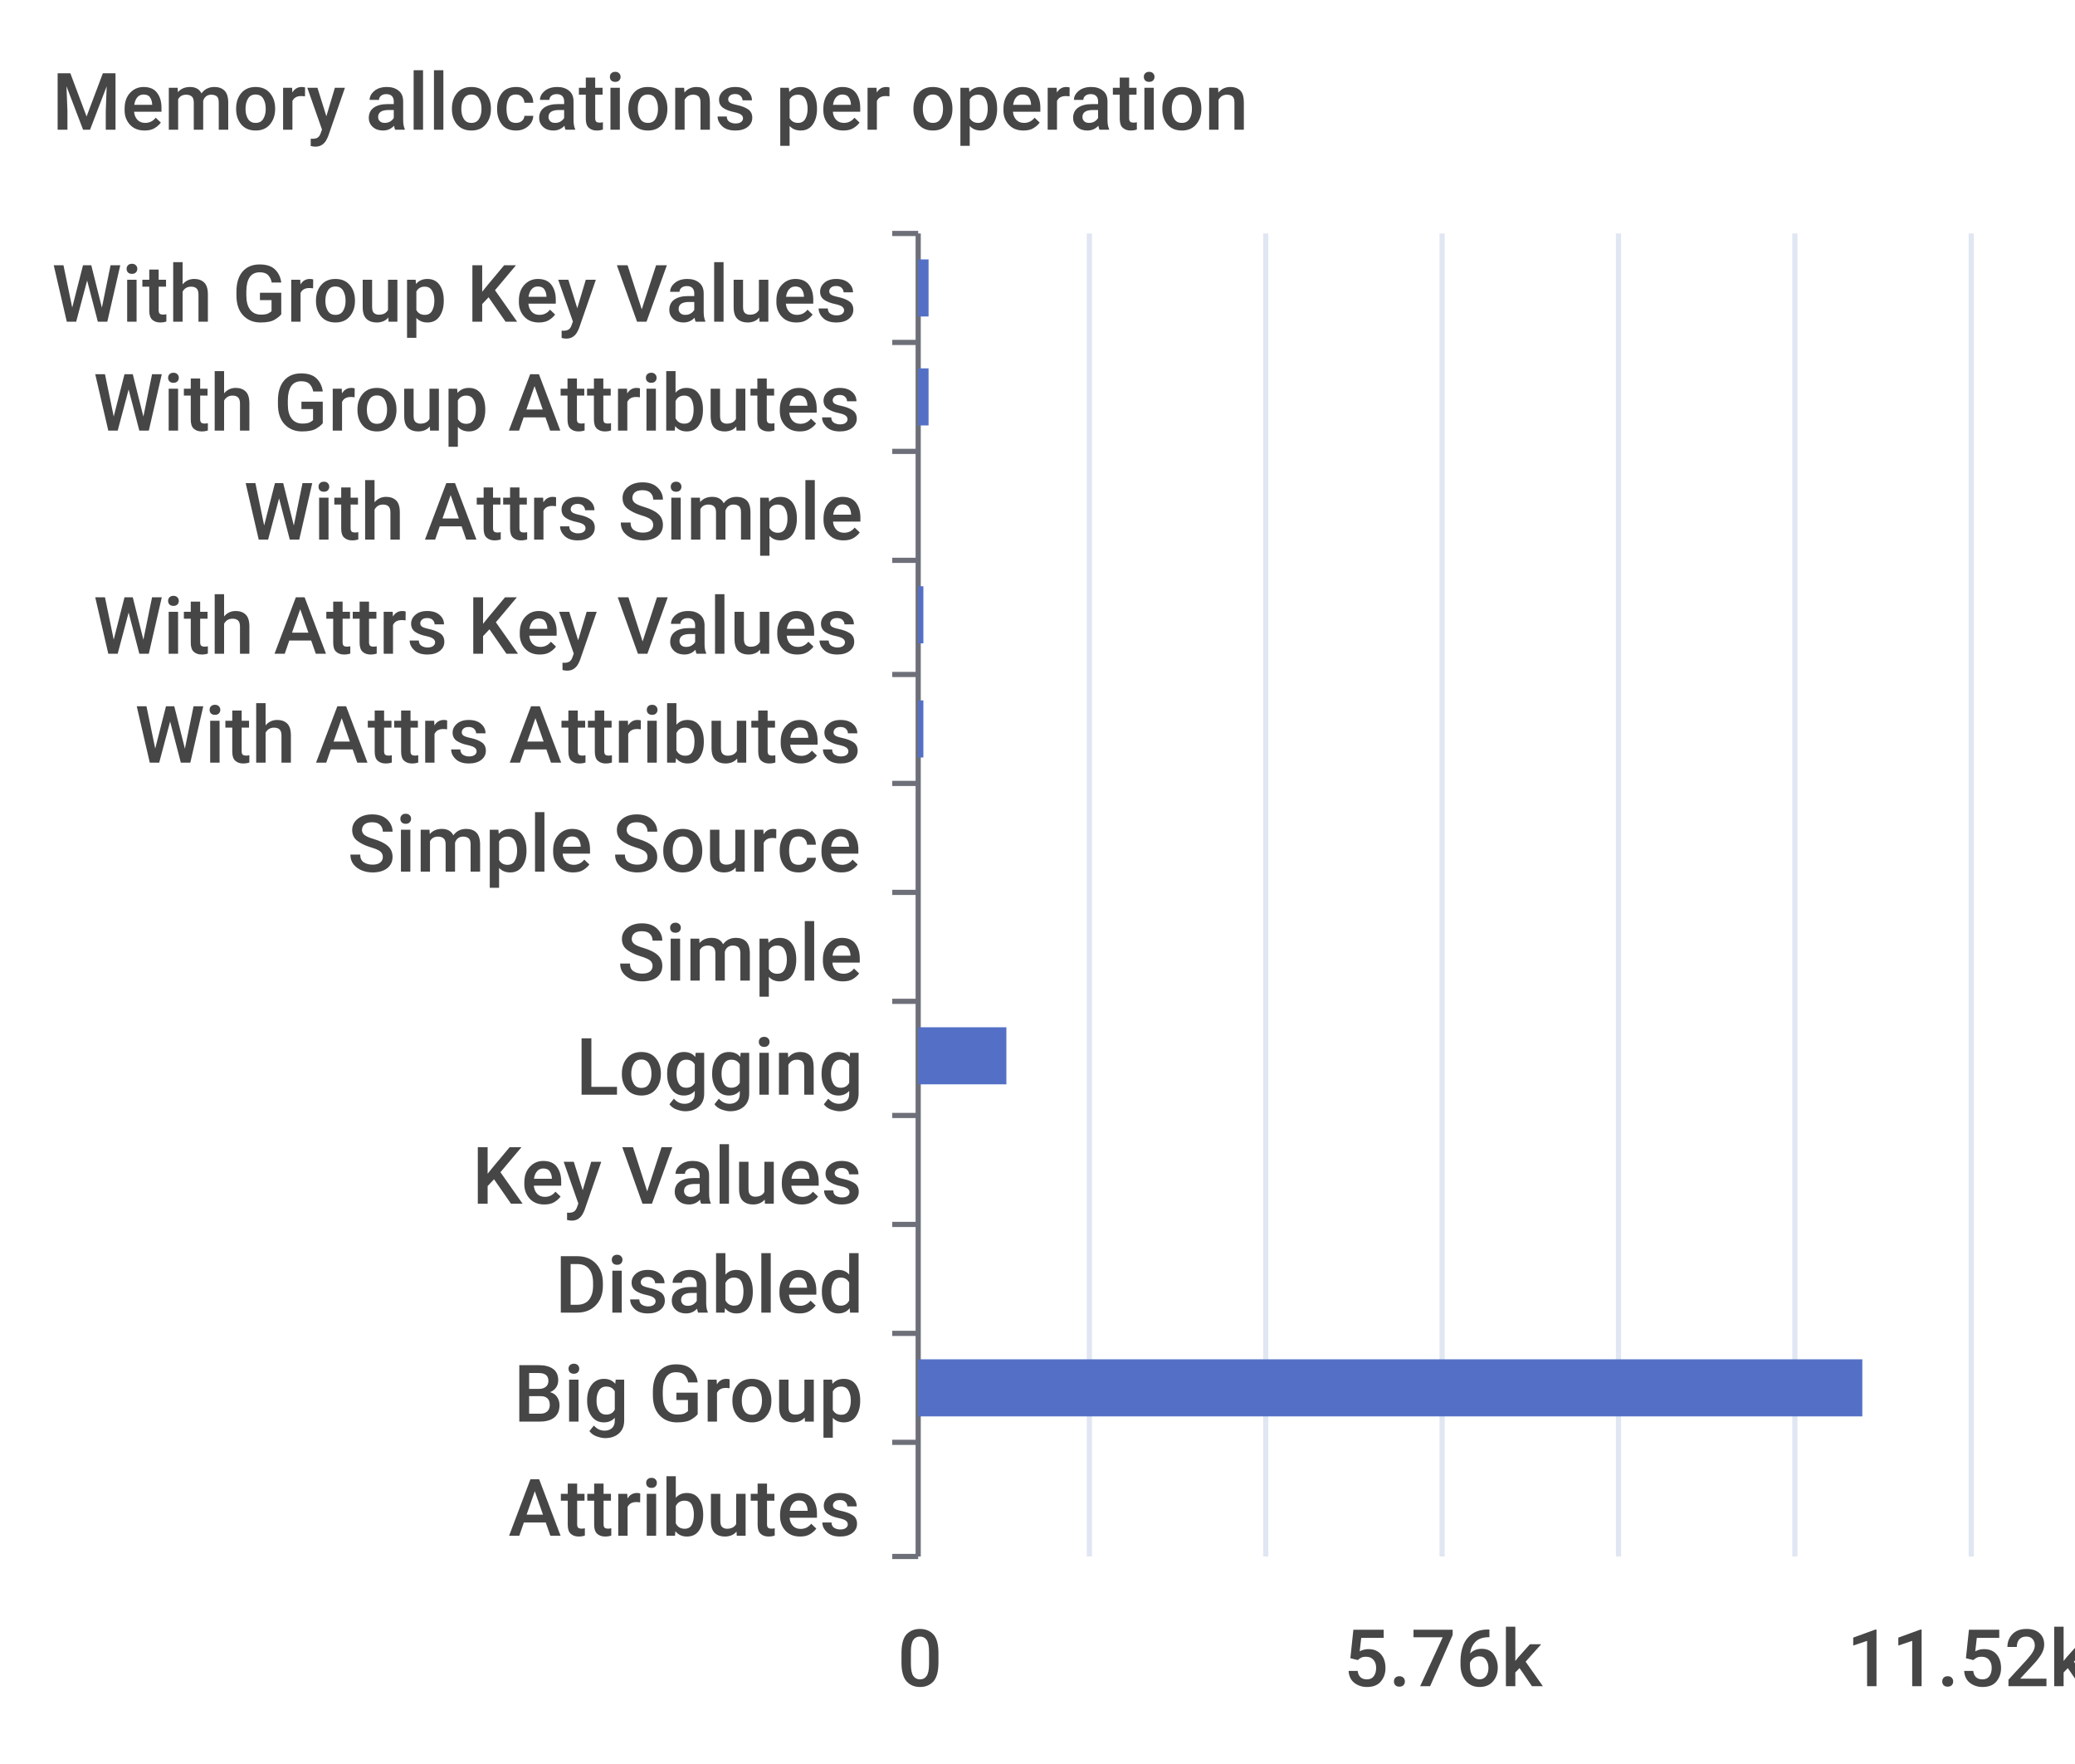
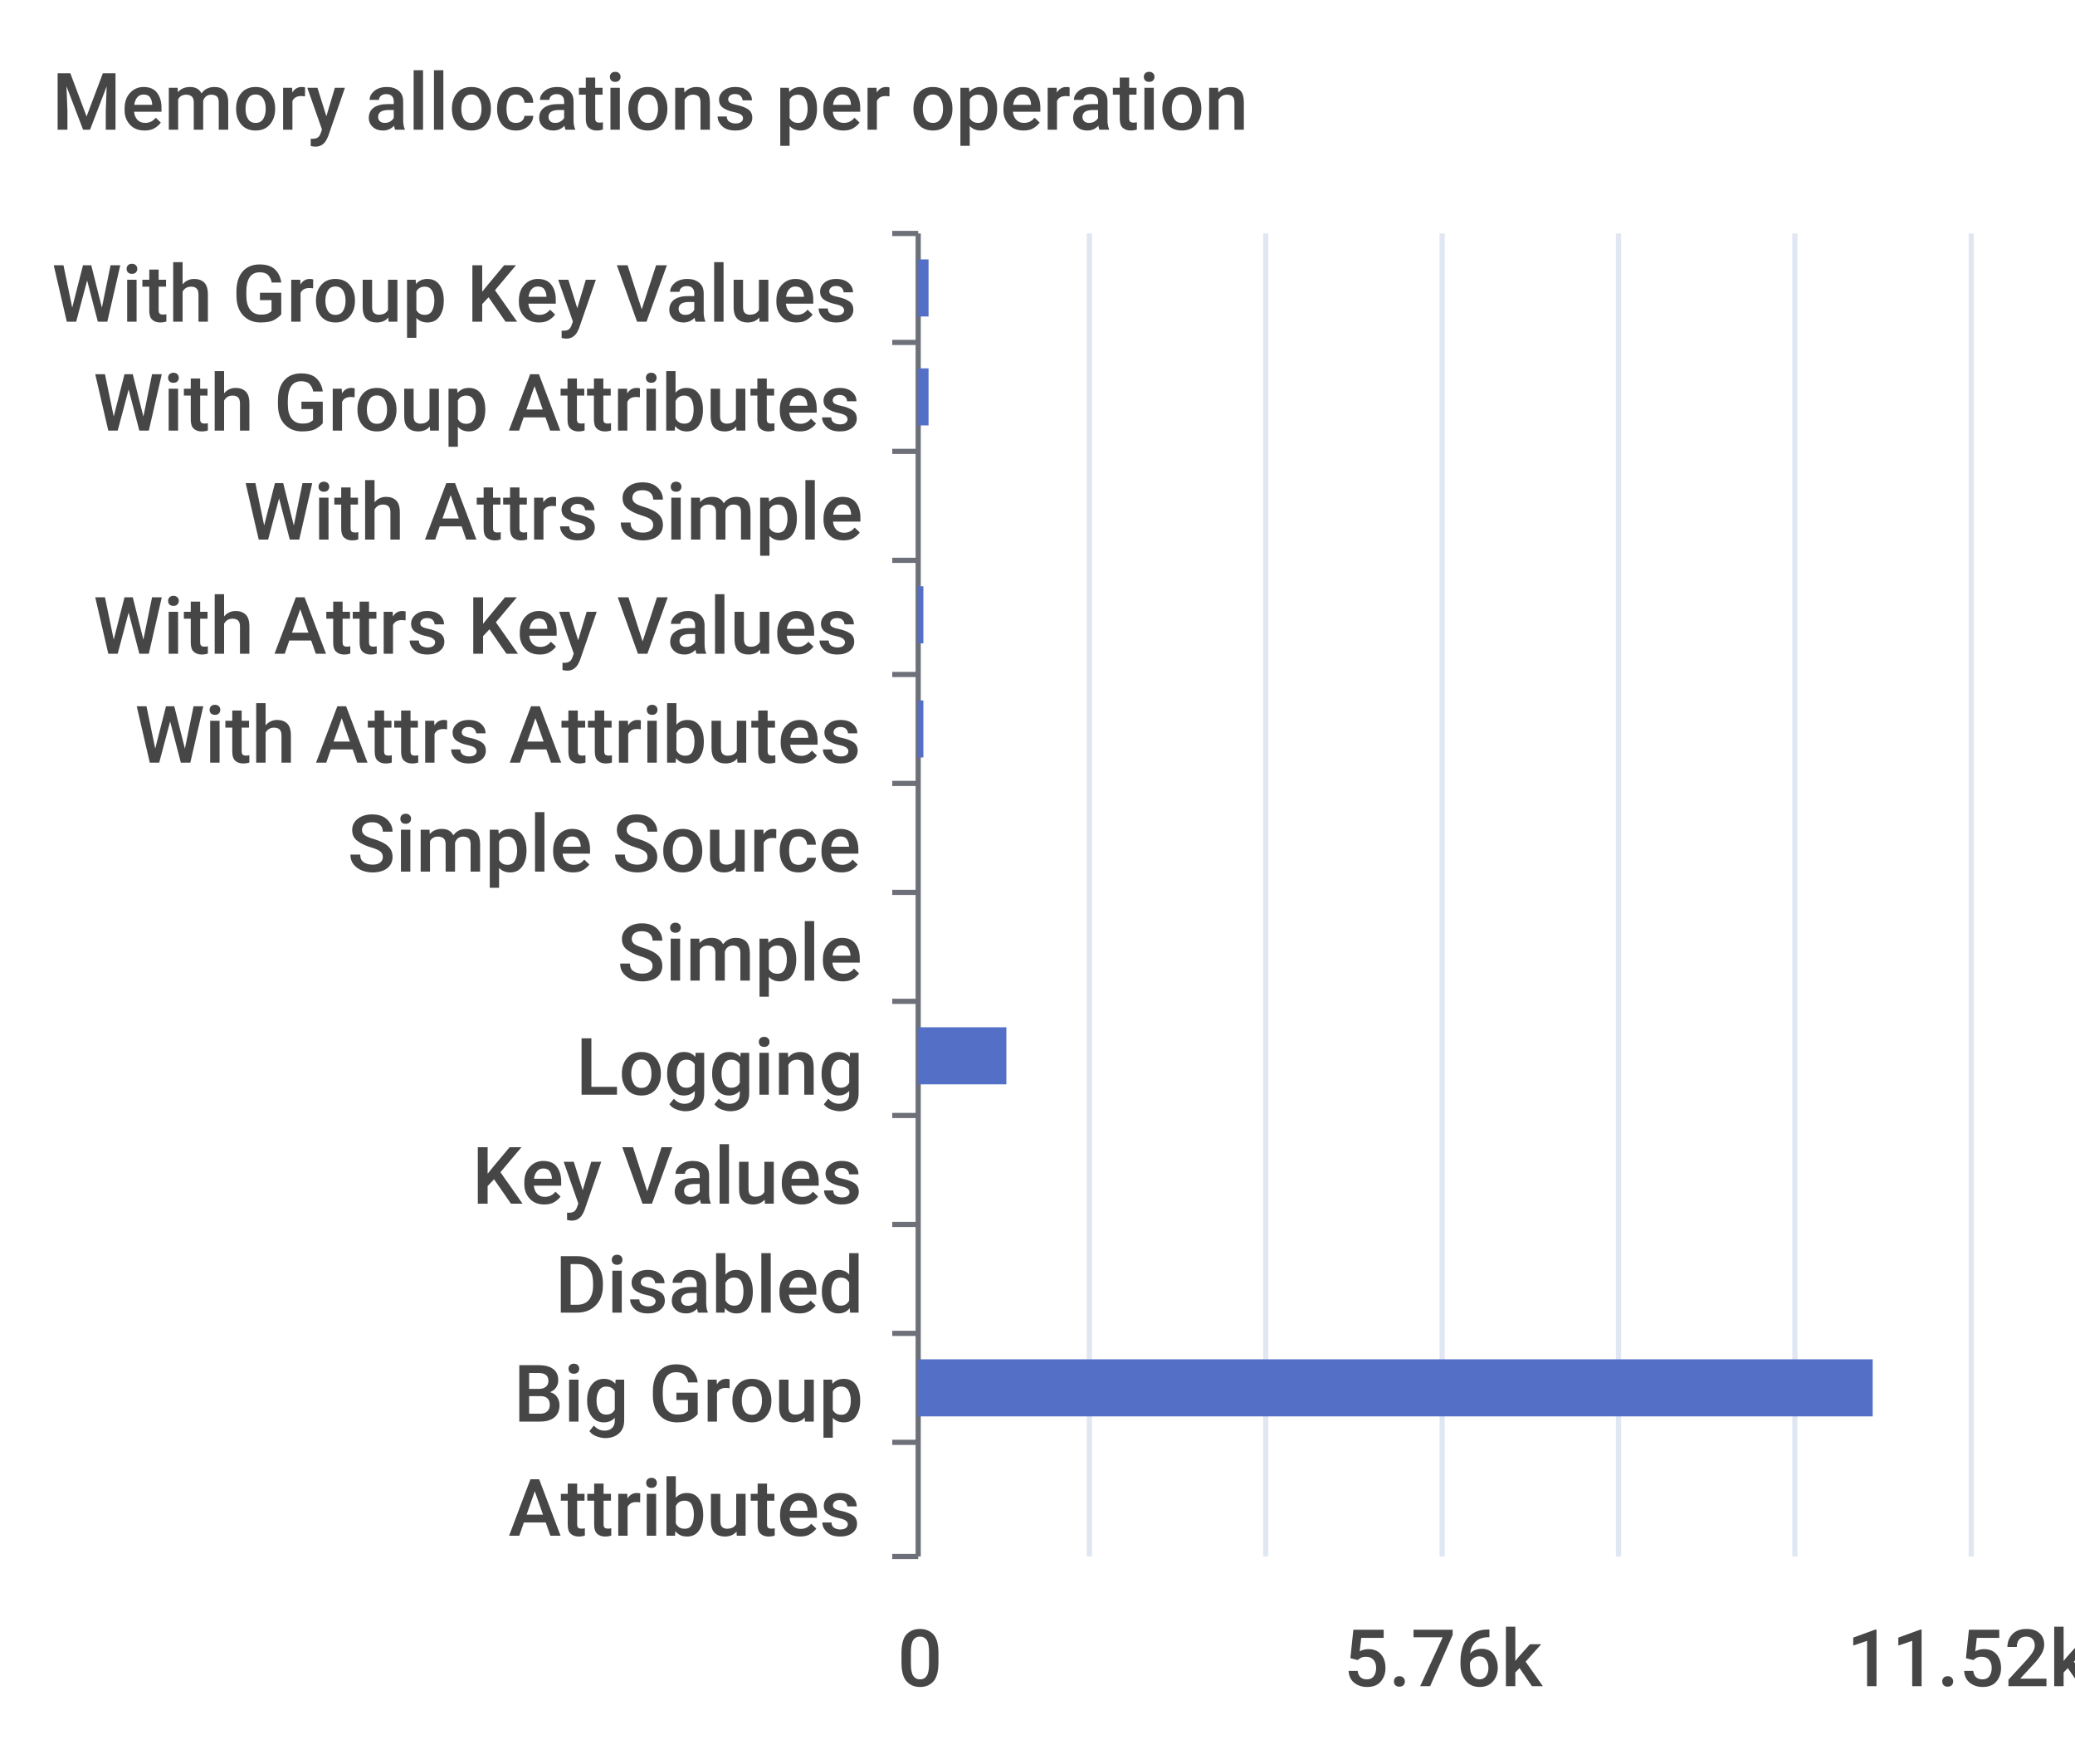
<svg xmlns="http://www.w3.org/2000/svg" width="400" height="340">\n<path d="M 0 0 L 400 0 L 400 340 L 0 340 L 0 0" style="stroke-width:0;stroke:none;fill:rgba(255,255,255,1.0)" />
  <text x="10" y="25" style="stroke-width:0;stroke:none;fill:rgba(70,70,70,1.0);font-size:15.3px;font-family:'Roboto Medium',sans-serif">Memory allocations per operation</text>
  <path d="M 172 45 L 177 45" style="stroke-width:1;stroke:rgba(110,112,121,1.0);fill:none" />
  <path d="M 172 66 L 177 66" style="stroke-width:1;stroke:rgba(110,112,121,1.0);fill:none" />
  <path d="M 172 87 L 177 87" style="stroke-width:1;stroke:rgba(110,112,121,1.0);fill:none" />
  <path d="M 172 108 L 177 108" style="stroke-width:1;stroke:rgba(110,112,121,1.0);fill:none" />
  <path d="M 172 130 L 177 130" style="stroke-width:1;stroke:rgba(110,112,121,1.0);fill:none" />
  <path d="M 172 151 L 177 151" style="stroke-width:1;stroke:rgba(110,112,121,1.0);fill:none" />
  <path d="M 172 172 L 177 172" style="stroke-width:1;stroke:rgba(110,112,121,1.0);fill:none" />
  <path d="M 172 193 L 177 193" style="stroke-width:1;stroke:rgba(110,112,121,1.0);fill:none" />
  <path d="M 172 215 L 177 215" style="stroke-width:1;stroke:rgba(110,112,121,1.0);fill:none" />
  <path d="M 172 236 L 177 236" style="stroke-width:1;stroke:rgba(110,112,121,1.0);fill:none" />
  <path d="M 172 257 L 177 257" style="stroke-width:1;stroke:rgba(110,112,121,1.0);fill:none" />
  <path d="M 172 278 L 177 278" style="stroke-width:1;stroke:rgba(110,112,121,1.0);fill:none" />
  <path d="M 172 300 L 177 300" style="stroke-width:1;stroke:rgba(110,112,121,1.0);fill:none" />
  <path d="M 177 45 L 177 300" style="stroke-width:1;stroke:rgba(110,112,121,1.0);fill:none" />
  <text x="10" y="62" style="stroke-width:0;stroke:none;fill:rgba(70,70,70,1.0);font-size:15.3px;font-family:'Roboto Medium',sans-serif">With Group Key Values</text>
  <text x="18" y="83" style="stroke-width:0;stroke:none;fill:rgba(70,70,70,1.0);font-size:15.3px;font-family:'Roboto Medium',sans-serif">With Group Attributes</text>
  <text x="47" y="104" style="stroke-width:0;stroke:none;fill:rgba(70,70,70,1.0);font-size:15.3px;font-family:'Roboto Medium',sans-serif">With Attrs Simple</text>
  <text x="18" y="126" style="stroke-width:0;stroke:none;fill:rgba(70,70,70,1.0);font-size:15.3px;font-family:'Roboto Medium',sans-serif">With Attrs Key Values</text>
  <text x="26" y="147" style="stroke-width:0;stroke:none;fill:rgba(70,70,70,1.0);font-size:15.3px;font-family:'Roboto Medium',sans-serif">With Attrs Attributes</text>
  <text x="67" y="168" style="stroke-width:0;stroke:none;fill:rgba(70,70,70,1.0);font-size:15.3px;font-family:'Roboto Medium',sans-serif">Simple Source</text>
  <text x="119" y="189" style="stroke-width:0;stroke:none;fill:rgba(70,70,70,1.0);font-size:15.3px;font-family:'Roboto Medium',sans-serif">Simple</text>
  <text x="111" y="211" style="stroke-width:0;stroke:none;fill:rgba(70,70,70,1.0);font-size:15.3px;font-family:'Roboto Medium',sans-serif">Logging</text>
  <text x="91" y="232" style="stroke-width:0;stroke:none;fill:rgba(70,70,70,1.0);font-size:15.3px;font-family:'Roboto Medium',sans-serif">Key Values</text>
  <text x="107" y="253" style="stroke-width:0;stroke:none;fill:rgba(70,70,70,1.0);font-size:15.3px;font-family:'Roboto Medium',sans-serif">Disabled</text>
  <text x="99" y="274" style="stroke-width:0;stroke:none;fill:rgba(70,70,70,1.0);font-size:15.3px;font-family:'Roboto Medium',sans-serif">Big Group</text>
  <text x="98" y="296" style="stroke-width:0;stroke:none;fill:rgba(70,70,70,1.0);font-size:15.3px;font-family:'Roboto Medium',sans-serif">Attributes</text>
  <text x="173" y="325" style="stroke-width:0;stroke:none;fill:rgba(70,70,70,1.0);font-size:15.3px;font-family:'Roboto Medium',sans-serif">0</text>
  <text x="259" y="325" style="stroke-width:0;stroke:none;fill:rgba(70,70,70,1.0);font-size:15.3px;font-family:'Roboto Medium',sans-serif">5.76k</text>
  <text x="356" y="325" style="stroke-width:0;stroke:none;fill:rgba(70,70,70,1.0);font-size:15.3px;font-family:'Roboto Medium',sans-serif">11.52k</text>
  <path d="M 210 45 L 210 300" style="stroke-width:1;stroke:rgba(224,230,242,1.0);fill:none" />
  <path d="M 244 45 L 244 300" style="stroke-width:1;stroke:rgba(224,230,242,1.0);fill:none" />
  <path d="M 278 45 L 278 300" style="stroke-width:1;stroke:rgba(224,230,242,1.0);fill:none" />
  <path d="M 312 45 L 312 300" style="stroke-width:1;stroke:rgba(224,230,242,1.0);fill:none" />
  <path d="M 346 45 L 346 300" style="stroke-width:1;stroke:rgba(224,230,242,1.0);fill:none" />
  <path d="M 380 45 L 380 300" style="stroke-width:1;stroke:rgba(224,230,242,1.0);fill:none" />
  <path d="M 177 283 L 177 283 L 177 294 L 177 294 L 177 283" style="stroke-width:0;stroke:none;fill:rgba(84,112,198,1.0)" />
-   <path d="M 177 262 L 359 262 L 359 273 L 177 273 L 177 262" style="stroke-width:0;stroke:none;fill:rgba(84,112,198,1.0)" />
+   <path d="M 177 262 L 361 262 L 361 273 L 177 273 L 177 262" style="stroke-width:0;stroke:none;fill:rgba(84,112,198,1.0)" />
  <path d="M 177 241 L 177 241 L 177 252 L 177 252 L 177 241" style="stroke-width:0;stroke:none;fill:rgba(84,112,198,1.0)" />
  <path d="M 177 220 L 177 220 L 177 231 L 177 231 L 177 220" style="stroke-width:0;stroke:none;fill:rgba(84,112,198,1.0)" />
  <path d="M 177 198 L 194 198 L 194 209 L 177 209 L 177 198" style="stroke-width:0;stroke:none;fill:rgba(84,112,198,1.0)" />
  <path d="M 177 177 L 177 177 L 177 188 L 177 188 L 177 177" style="stroke-width:0;stroke:none;fill:rgba(84,112,198,1.0)" />
  <path d="M 177 156 L 177 156 L 177 167 L 177 167 L 177 156" style="stroke-width:0;stroke:none;fill:rgba(84,112,198,1.0)" />
  <path d="M 177 135 L 178 135 L 178 146 L 177 146 L 177 135" style="stroke-width:0;stroke:none;fill:rgba(84,112,198,1.0)" />
  <path d="M 177 113 L 178 113 L 178 124 L 177 124 L 177 113" style="stroke-width:0;stroke:none;fill:rgba(84,112,198,1.0)" />
  <path d="M 177 92 L 177 92 L 177 103 L 177 103 L 177 92" style="stroke-width:0;stroke:none;fill:rgba(84,112,198,1.0)" />
  <path d="M 177 71 L 179 71 L 179 82 L 177 82 L 177 71" style="stroke-width:0;stroke:none;fill:rgba(84,112,198,1.0)" />
  <path d="M 177 50 L 179 50 L 179 61 L 177 61 L 177 50" style="stroke-width:0;stroke:none;fill:rgba(84,112,198,1.0)" />
</svg>
